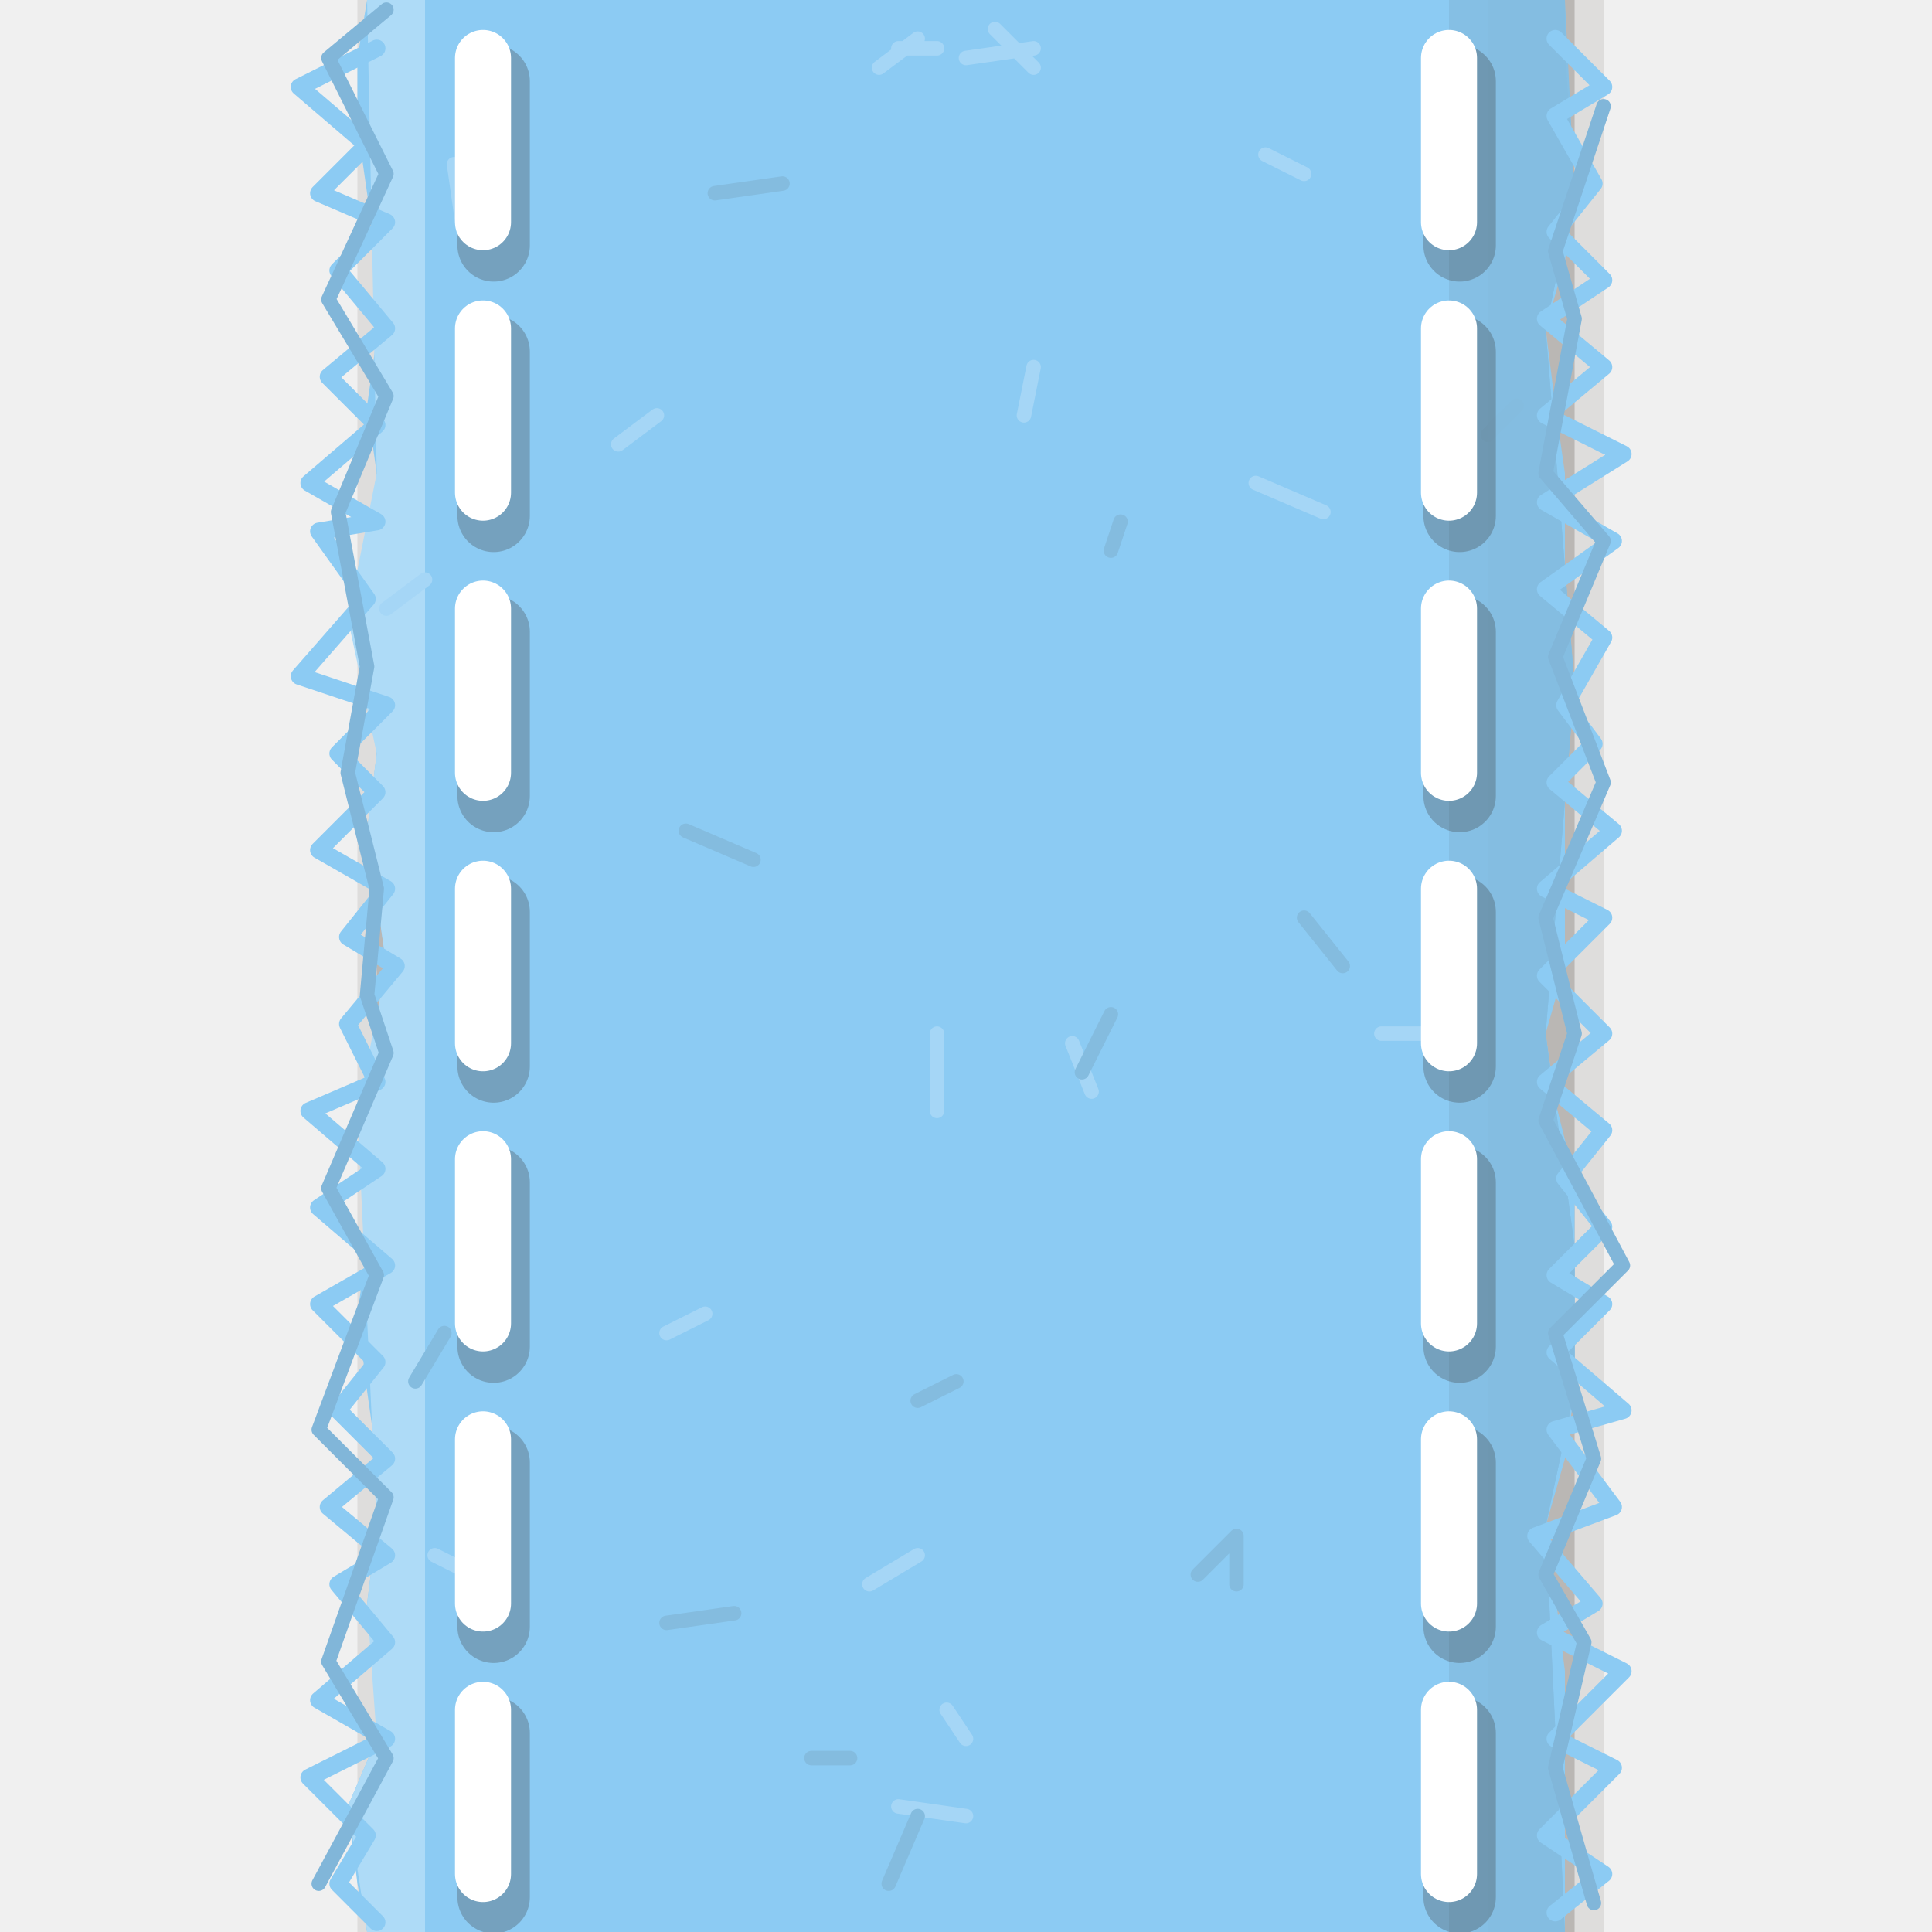
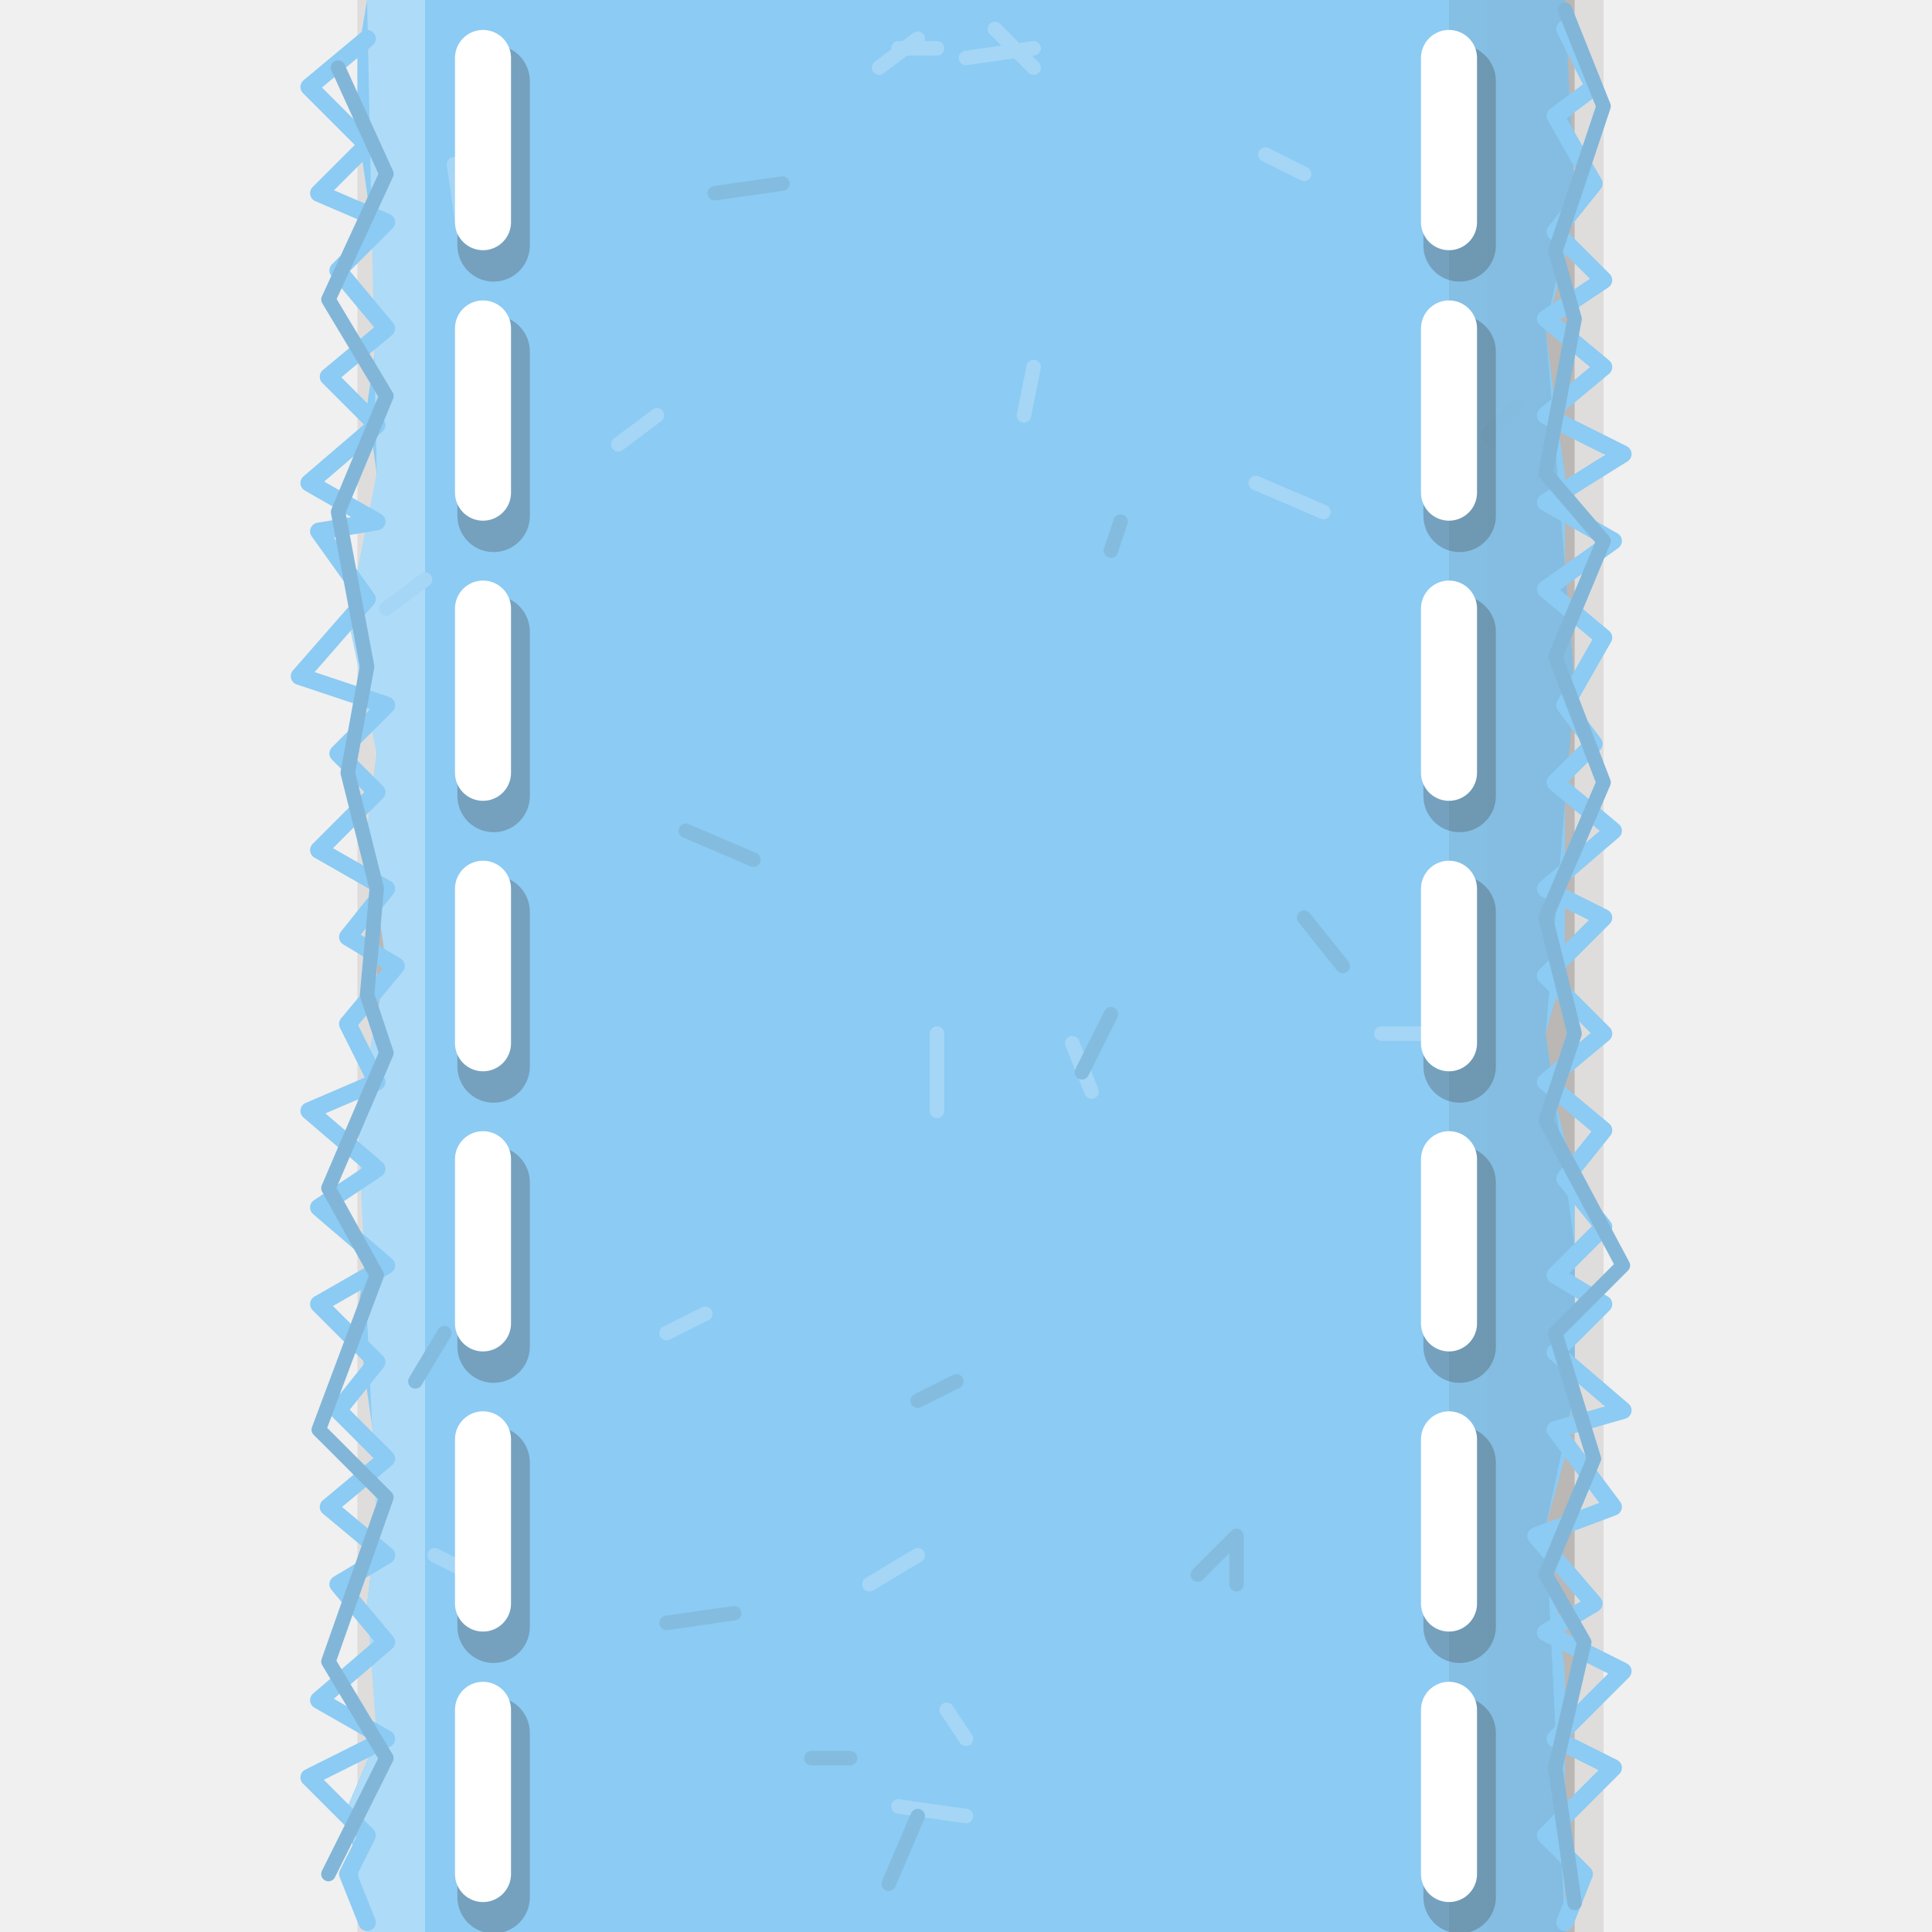
<svg xmlns="http://www.w3.org/2000/svg" viewBox="0 0 100 100" width="100" height="100">
  <defs>
    <path id="p1" d="M50 194l0-17M50 166l0-17M50 137l0-17M50 108l0-16M50 80l0-17M50 51l0-17M50 23l0-17M150 6l0 17M150 34l0 17M150 63l0 17M150 92l0 16M150 120l0 17M150 149l0 17M150 177l0 17" />
  </defs>
  <g transform="scale(0.5)">
    <path d="M37 200l129 0 0-200-129 0z" fill="#2A1C14" opacity=".09" />
    <path d="M39 200l124 0 0-200-124 0z" fill="#2A1C14" opacity=".20" />
    <path d="M37 6l0 7 1 7 1 7 0 8-1 7 1 7-1 7-2 8 2 7 1 7-1 8 1 7 1 7-1 7-2 8 1 7 0 7-1 7 1 8 1 7 0 7-1 8 1 7 0 7-3 7 1 8 1 5 124 0 0-6 0-7 0-7 0-7-1-8-1-7 2-7 1-7 0-8 0-7 0-7-2-8-1-7 2-7 0-7 0-8 0-7 1-7-1-7 0-8 0-7-1-7-1-8 2-7 1-7-1-7 0-8 0-5-124 0z" fill="#8CCBF3" />
    <path d="M162 200l-2-42 3-14 0-15-3-22 3-36-3-37 3-14-1-20-12 0 0 200z" fill="#85BFE4" />
    <path d="M162 200l-2-42 3-14 0-15-3-22 3-36-3-37 3-14-1-15 0-5-8 0 0 200z" fill="#84BDE1" />
    <path d="M38 0l1 49-3 15 3 14-1 8 2 14-3 15 2 43-1 8 1 14-3 7 2 13 6 0 0-200z" fill="#AEDBF7" />
    <path d="M93 5l4 0m-2-1l-4 3m12-4l4 4m0-2l-7 1m31 10l4 2m-88-1l1 7m59 14l-1 5m-38 0l-4 3m-20 14l-4 3m90-13l7 3m-40 54l0 8m46-8l7 0m-39 1l2 5m-40 23l-4 2m26 23l-5 3m-45-3l4 2m49 14l2 3m-7 7l7 1" fill="none" stroke="#A5D6F6" stroke-width="1.5" stroke-linecap="round" stroke-linejoin="round" />
    <path d="M81 19l-7 1m83 22l-3 3m-38 9l-1 3m20 38l4 5m-68-14l7 3m37 16l-3 6m-13 32l-4 2m-49-7l-3 5m85 16l0 5m0-5l-4 4m-48 4l-7 1m26 20l-3 7m-4-13l-4 0" fill="none" stroke="#84BCDF" stroke-width="1.5" stroke-linecap="round" stroke-linejoin="round" />
-     <path d="M161 4l5 5-5 3 4 7-4 5 5 5-6 4 6 5-6 5 8 4-8 5 7 4-7 5 6 5-4 7 3 4-4 4 6 5-7 6 6 3-6 6 6 6-6 5 6 5-4 5 4 5-5 5 5 3-5 5 7 6-7 2 6 8-8 3 6 7-5 3 8 4-7 7 6 3-7 7 6 4-5 4M39 199l-4-4 3-5-6-6 8-4-7-4 7-6-5-6 5-3-6-5 6-5-5-5 4-5-6-6 7-4-7-6 6-4-7-6 7-3-3-6 5-6-5-3 4-5-7-4 6-6-4-4 5-5-9-3 7-8-5-7 6-1-7-4 7-6-5-5 6-5-5-6 5-5-7-3 5-5-7-6 8-4" fill="none" stroke="#8CCBF3" stroke-width="1.8" stroke-linecap="round" stroke-linejoin="round" />
-     <path d="M166 11l-5 15 2 7-3 16 6 7-5 12 5 13-6 14 3 12-3 9 8 15-7 7 4 13-5 12 4 7-3 13 4 14M33 195l7-13-6-10 6-17-7-7 6-16-5-9 6-14-2-6 1-11-3-12 2-11-3-16 5-12-6-10 6-13-6-12 6-5" fill="none" stroke="#81B6D9" stroke-width="1.5" stroke-linecap="round" stroke-linejoin="round" />
+     <path d="M162 3l3 6-4 3 4 7-4 5 5 5-6 4 6 5-6 5 8 4-8 5 7 4-7 5 6 5-4 7 3 4-4 4 6 5-7 6 6 3-6 6 6 6-6 5 6 5-4 5 4 5-5 5 5 3-5 5 7 6-7 2 6 8-8 3 6 7-5 3 8 4-7 7 6 3-7 7 4 4-2 5M38 199l-2-5 2-4-6-6 8-4-7-4 7-6-5-6 5-3-6-5 6-5-5-5 4-5-6-6 7-4-7-6 6-4-7-6 7-3-3-6 5-6-5-3 4-5-7-4 6-6-4-4 5-5-9-3 7-8-5-7 6-1-7-4 7-6-5-5 6-5-5-6 5-5-7-3 5-5-6-6 6-5" fill="none" stroke="#8CCBF3" stroke-width="1.8" stroke-linecap="round" stroke-linejoin="round" />
+     <path d="M162 1l4 10-5 15 2 7-3 16 6 7-5 12 5 13-6 14 3 12-3 9 8 15-7 7 4 13-5 12 4 7-3 13 2 14M34 194l6-12-6-10 6-17-7-7 6-16-5-9 6-14-2-6 1-11-3-12 2-11-3-16 5-12-6-10 6-13-5-11" fill="none" stroke="#81B6D9" stroke-width="1.5" stroke-linecap="round" stroke-linejoin="round" />
    <use href="#p1" fill="none" stroke="#2A1C14" stroke-width="7.5" stroke-linecap="round" stroke-linejoin="round" opacity=".24" transform="translate(1.1 2.4)" />
    <use href="#p1" fill="none" stroke="#FFFFFF" stroke-width="5.8" stroke-linecap="round" stroke-linejoin="round" />
  </g>
</svg>
